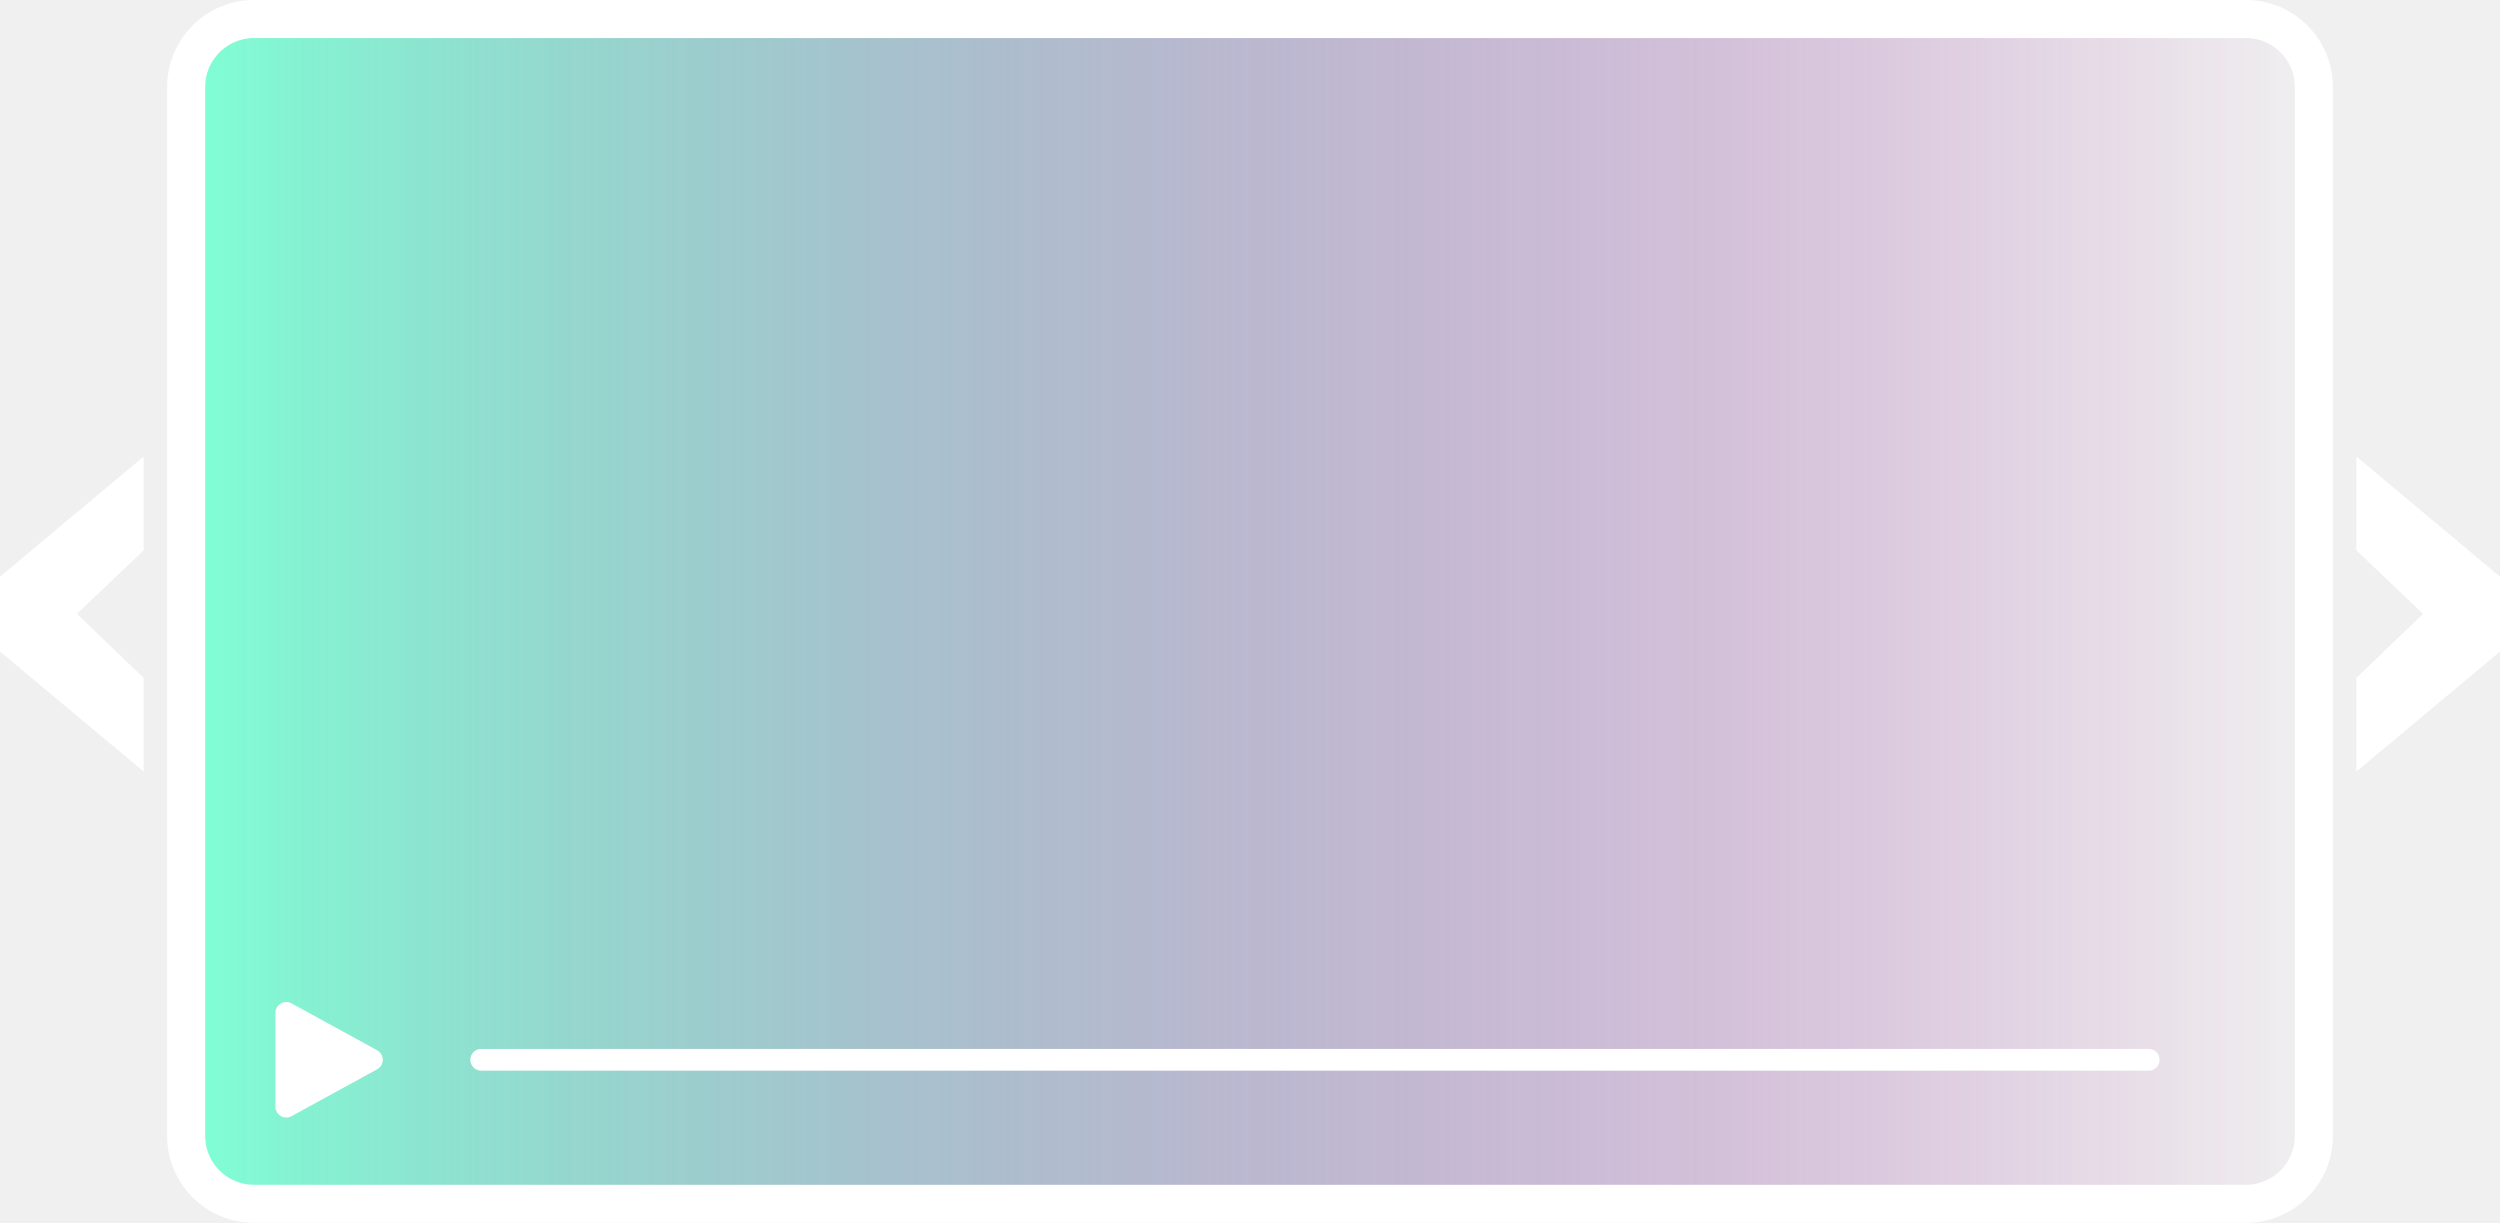
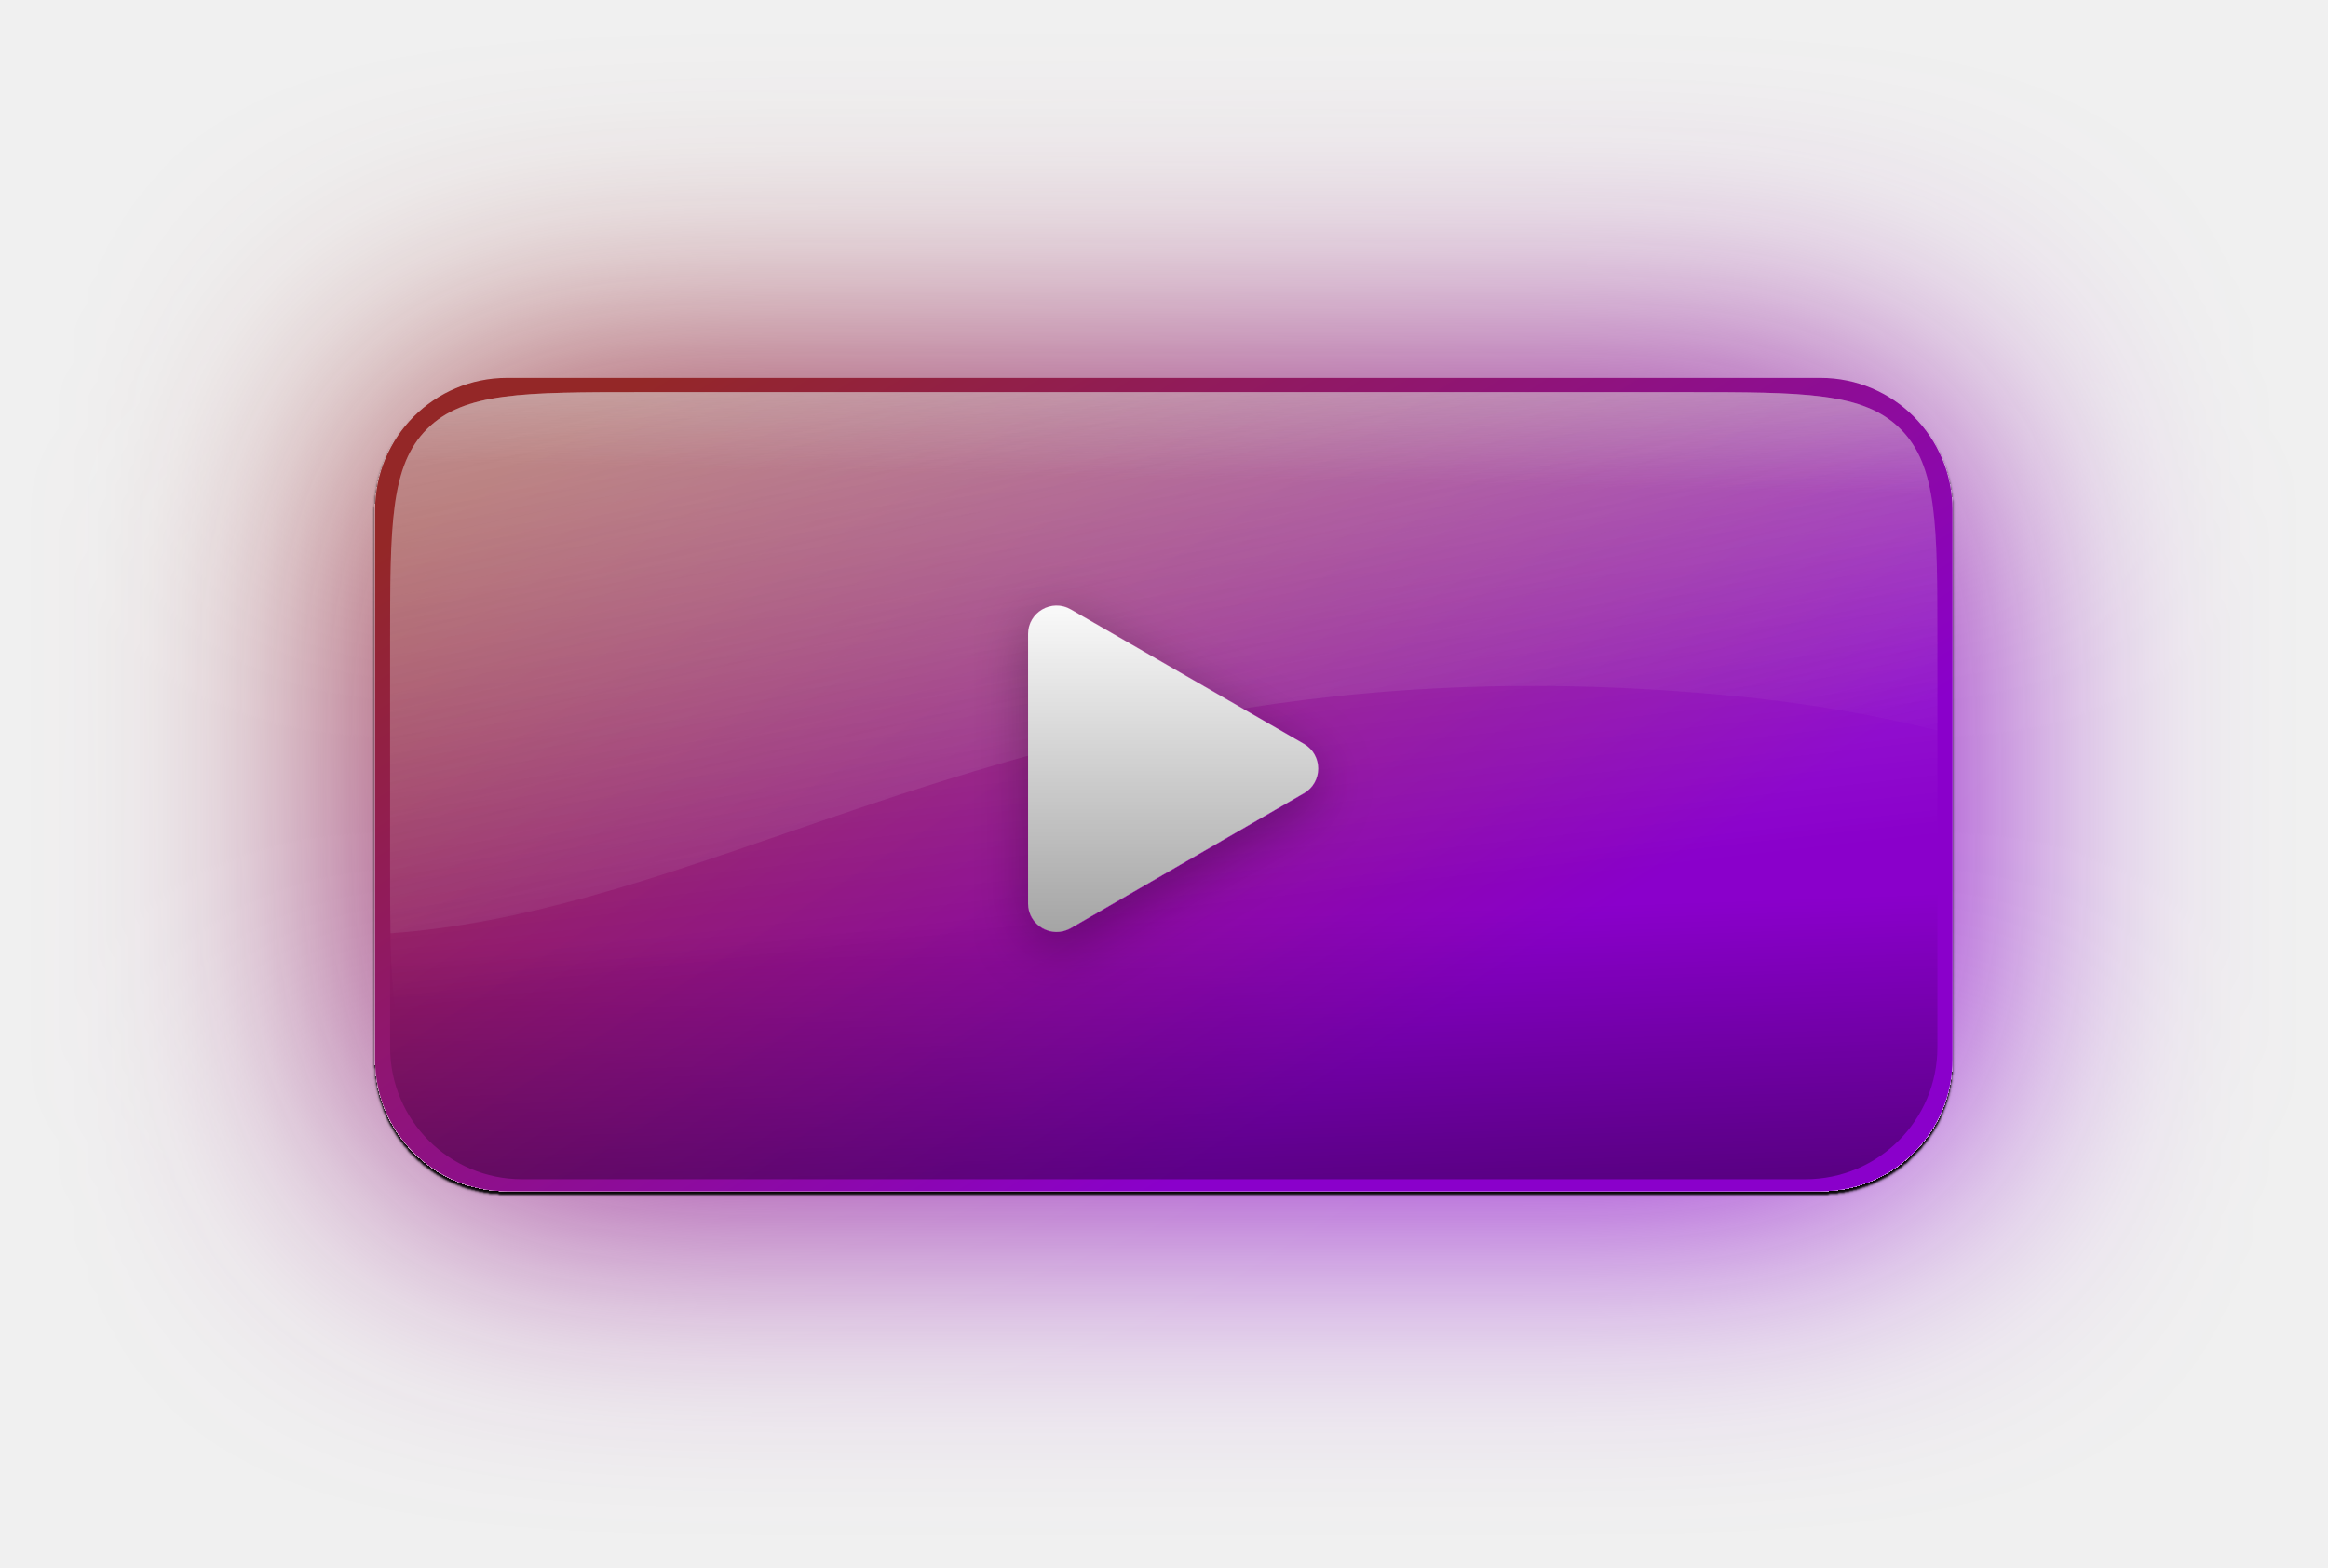
- <svg xmlns="http://www.w3.org/2000/svg" width="460" height="225" viewBox="0 0 460 225" fill="none">
+ <svg xmlns="http://www.w3.org/2000/svg" width="530" height="357" viewBox="0 0 530 357" fill="none">
+   <g filter="url(#filter0_f_46_18)">
+     <rect x="85.402" y="86.041" width="359.087" height="185.175" rx="30.038" fill="url(#paint0_linear_46_18)" />
+   </g>
+   <g filter="url(#filter1_d_46_18)">
+     <rect x="85.402" y="86.041" width="359.087" height="185.175" rx="30.038" fill="url(#paint1_linear_46_18)" />
+   </g>
+   <rect x="88.815" y="89.284" width="352.26" height="179.202" rx="30.038" fill="url(#paint2_linear_46_18)" />
+   <path opacity="0.7" d="M88.815 146.628C88.815 119.596 88.815 106.08 97.213 97.682C105.611 89.284 119.128 89.284 146.16 89.284H383.731C410.763 89.284 424.28 89.284 432.678 97.682C441.075 106.08 441.075 119.596 441.075 146.628V197.317C441.075 224.349 441.075 237.866 432.678 246.264C424.28 254.662 410.763 254.662 383.731 254.662H146.16C119.128 254.662 105.611 254.662 97.213 246.264C88.815 237.866 88.815 224.349 88.815 197.317V146.628Z" fill="url(#paint3_linear_46_18)" />
+   <path fill-rule="evenodd" clip-rule="evenodd" d="M97.213 97.682C88.815 106.08 88.815 119.596 88.815 146.628V197.317C88.815 202.938 88.815 207.974 88.891 212.502C119.06 210.286 147.492 200.504 178.899 189.699C233.282 170.988 296.588 149.209 393.288 158.319C410.985 159.987 426.858 162.723 441.075 166.335V146.628C441.075 119.596 441.075 106.08 432.678 97.682C424.28 89.284 410.763 89.284 383.731 89.284H146.16C119.128 89.284 105.611 89.284 97.213 97.682Z" fill="url(#paint4_linear_46_18)" />
+   <path fill-rule="evenodd" clip-rule="evenodd" d="M97.213 97.682C88.815 106.08 88.815 119.596 88.815 146.628V197.317C88.815 202.938 88.815 207.974 88.891 212.502C119.06 210.286 147.492 200.504 178.899 189.699C233.282 170.988 296.588 149.209 393.288 158.319C410.985 159.987 426.858 162.723 441.075 166.335V146.628C441.075 119.596 441.075 106.08 432.678 97.682C424.28 89.284 410.763 89.284 383.731 89.284H146.16C119.128 89.284 105.611 89.284 97.213 97.682Z" fill="url(#paint5_linear_46_18)" />
+   <g filter="url(#filter2_d_46_18)">
+     <path d="M234.054 205.699V144.373C234.054 139.382 239.456 136.261 243.78 138.755L296.863 169.37C301.186 171.864 301.191 178.103 296.87 180.602L243.787 211.313C239.464 213.814 234.054 210.694 234.054 205.699Z" fill="url(#paint6_linear_46_18)" />
+   </g>
  <defs>
-     <linearGradient id="b" gradientUnits="objectBoundingBox" x1="0" y1="1" x2="1" y2="1">
-       <stop offset="0" stop-color="#7FFFD4">
-         <animate attributeName="stop-color" values="#7FFFD4;#FF7F50;#DC143C;#7FFFD4;" dur="20s" repeatCount="indefinite">
+     <filter id="filter0_f_46_18" x="0.068" y="0.707" width="529.756" height="355.844" filterUnits="userSpaceOnUse" color-interpolation-filters="sRGB">
+       <feFlood flood-opacity="0" result="BackgroundImageFix" />
+       <feBlend mode="normal" in="SourceGraphic" in2="BackgroundImageFix" result="shape" />
+       <feGaussianBlur stdDeviation="32.667" result="effect1_foregroundBlur_46_18" />
+     </filter>
+     <filter id="filter1_d_46_18" x="84.719" y="86.041" width="360.452" height="186.541" filterUnits="userSpaceOnUse" color-interpolation-filters="sRGB">
+       <feFlood flood-opacity="0" result="BackgroundImageFix" />
+       <feColorMatrix in="SourceAlpha" type="matrix" values="0 0 0 0 0 0 0 0 0 0 0 0 0 0 0 0 0 0 127 0" result="hardAlpha" />
+       <feOffset dy="0.683" />
+       <feGaussianBlur stdDeviation="0.341" />
+       <feComposite in2="hardAlpha" operator="out" />
+       <feColorMatrix type="matrix" values="0 0 0 0 0 0 0 0 0 0 0 0 0 0 0 0 0 0 1 0" />
+       <feBlend mode="normal" in2="BackgroundImageFix" result="effect1_dropShadow_46_18" />
+       <feBlend mode="normal" in="SourceGraphic" in2="effect1_dropShadow_46_18" result="shape" />
+     </filter>
+     <filter id="filter2_d_46_18" x="221.766" y="129.003" width="90.63" height="98.893" filterUnits="userSpaceOnUse" color-interpolation-filters="sRGB">
+       <feFlood flood-opacity="0" result="BackgroundImageFix" />
+       <feColorMatrix in="SourceAlpha" type="matrix" values="0 0 0 0 0 0 0 0 0 0 0 0 0 0 0 0 0 0 127 0" result="hardAlpha" />
+       <feOffset dy="3.413" />
+       <feGaussianBlur stdDeviation="6.144" />
+       <feComposite in2="hardAlpha" operator="out" />
+       <feColorMatrix type="matrix" values="0 0 0 0 0 0 0 0 0 0 0 0 0 0 0 0 0 0 0.3 0" />
+       <feBlend mode="normal" in2="BackgroundImageFix" result="effect1_dropShadow_46_18" />
+       <feBlend mode="normal" in="SourceGraphic" in2="effect1_dropShadow_46_18" result="shape" />
+     </filter>
+     <linearGradient id="paint0_linear_46_18" x1="147.696" y1="86.041" x2="264.945" y2="271.216" gradientUnits="userSpaceOnUse">
+       <stop stop-color="#942727">
+         <animate attributeName="stop-color" values="#942727;#7FFFD4;#FF7F50;#DC143C;#7FFFD4;#942727;" dur="10s" repeatCount="indefinite">
        </animate>
      </stop>
-       <stop offset="1" stop-color="#8B008B" stop-opacity="0">
-         <animate attributeName="stop-color" values="#8B008B;#7B68EE;#32CD32;#FF7F50;#DC143C;#7FFFD4;#8B008B;" dur="20s" repeatCount="indefinite">
+       <stop offset="1" stop-color="#8A00CB">
+         <animate attributeName="stop-color" values="#8A00CB;#7B68EE;#32CD32;#FF7F50;#DC143C;#7FFFD4;#8B008B;#8A00CB;" dur="10s" repeatCount="indefinite">
        </animate>
      </stop>
-       <animateTransform attributeName="gradientTransform" type="rotate" values="360 .5 .5;0 .5 .5" class="ignore" dur="10s" repeatCount="indefinite" />
+     </linearGradient>
+     <linearGradient id="paint1_linear_46_18" x1="147.696" y1="86.041" x2="264.945" y2="271.216" gradientUnits="userSpaceOnUse">
+       <stop stop-color="#942727">
+         <animate attributeName="stop-color" values="#942727;#7FFFD4;#FF7F50;#DC143C;#7FFFD4;#942727;" dur="10s" repeatCount="indefinite">
+         </animate>
+       </stop>
+       <stop offset="1" stop-color="#8A00CB">
+         <animate attributeName="stop-color" values="#8A00CB;#7B68EE;#32CD32;#FF7F50;#DC143C;#7FFFD4;#8B008B;#8A00CB;" dur="10s" repeatCount="indefinite">
+         </animate>
+       </stop>
+     </linearGradient>
+     <linearGradient id="paint2_linear_46_18" x1="323.911" y1="385.507" x2="317.766" y2="207.646" gradientUnits="userSpaceOnUse">
+       <stop />
+       <stop offset="1" stop-opacity="0" />
+     </linearGradient>
+     <linearGradient id="paint3_linear_46_18" x1="157.241" y1="-114.239" x2="194.923" y2="218.197" gradientUnits="userSpaceOnUse">
+       <stop stop-color="white" />
+       <stop offset="1" stop-color="white" stop-opacity="0" />
+     </linearGradient>
+     <linearGradient id="paint4_linear_46_18" x1="173.467" y1="-202.816" x2="264.945" y2="212.502" gradientUnits="userSpaceOnUse">
+       <stop stop-color="#D9D9D9" />
+       <stop offset="1" stop-color="#D9D9D9" stop-opacity="0" />
+     </linearGradient>
+     <linearGradient id="paint5_linear_46_18" x1="222.79" y1="28.611" x2="221.084" y2="108.057" gradientUnits="userSpaceOnUse">
+       <stop stop-color="#D9D9D9" />
+       <stop offset="1" stop-color="#D9D9D9" stop-opacity="0" />
+     </linearGradient>
+     <linearGradient id="paint6_linear_46_18" x1="270.321" y1="133.146" x2="270.321" y2="216.944" gradientUnits="userSpaceOnUse">
+       <stop stop-color="white" />
+       <stop offset="1" stop-color="#9F9F9F" />
    </linearGradient>
  </defs>
-   <style>
-     svg {
-       color-scheme: dark light;
-     }
- 
-     @media (prefers-color-scheme:light) {
-       *[fill="#0d000b"] {
-         fill: #ffffff;
-       }
- 
-       *[fill="white"] {
-         fill: #0d000b;
-       }
- 
-       *[stroke="#0d000b"] {
-         stroke: #ffffff;
-       }
- 
-       *[stroke="white"] {
-         stroke: #0d000b;
-       }
-     }
- 
-     @keyframes fadeIn {
-       from {
-         opacity: 0;
-       }
- 
-       to {
-         opacity: 1;
-       }
-     }
- 
-     @keyframes fromLeft {
-       from {
-         transform: translateX(-10%);
-       }
- 
-       to {
-         transform: translateX(0);
-       }
-     }
- 
-     @keyframes fromRight {
-       from {
-         transform: translateX(10%);
-       }
- 
-       to {
-         transform: translateX(0);
-       }
-     }
- 
-     @keyframes zoom {
-       0% {
-         transform: scale(1);
-       }
- 
-       50% {
-         transform: scale(1.1);
-       }
- 
-       100% {
-         transform: scale(1);
-       }
-     }
- 
-     #react,
-     #native,
-     #video {
-       opacity: 0;
-       transform-origin: 50% 50%;
-     }
- 
-     #react {
-       animation: fadeIn 2s ease-in forwards, fromLeft 1s ease-out forwards, zoom 0.2s ease-in-out;
-       animation-delay: 0s, 0s, 2s;
-     }
- 
-     #native {
-       animation: fadeIn 2s ease-in forwards, fromRight 1s ease-out forwards, zoom 0.2s ease-in-out;
-       animation-delay: 0.5s, 0.5s, 2.1s;
-     }
- 
-     #video {
-       animation: fadeIn 2s ease-in forwards, fromLeft 1s ease-out forwards, zoom 0.2s ease-in-out;
-       animation-delay: 1s, 1s, 2.2s;
-     }
-   </style>
-   <rect id="container" x="34.253" y="3.5" width="391.494" height="218" rx="12.5" fill="url(#b)" stroke="white" stroke-width="7" />
-   <path d="M460 106.117V119.885L433.567 141.965V124.746L445.841 112.945L433.567 101.256V84L460 106.117Z" fill="white" />
-   <path d="M-2.68752e-05 106.117V119.885L26.433 141.965V124.746L14.159 112.945L26.433 101.256V84L-2.68752e-05 106.117Z" fill="white" />
-   <path d="M50.678 203.625V186.375C50.678 184.856 52.305 183.891 53.638 184.621L69.391 193.246C70.777 194.005 70.777 195.995 69.391 196.754L53.638 205.379C52.305 206.109 50.678 205.144 50.678 203.625Z" fill="white" />
-   <rect x="86.542" y="193" width="310.825" height="4" rx="2" fill="white" />
-   <g id="video">
-     <path d="M163.239 154H155.673L143.503 129.848H150.753L159.509 148.023L168.247 129.848H175.497L163.239 154Z" fill="white" />
-     <path d="M179.455 154V129.848H185.952V154H179.455Z" fill="white" />
-     <path d="M222.972 141.906C222.972 143.453 222.803 144.83 222.464 146.037C222.125 147.232 221.647 148.275 221.028 149.166C220.421 150.057 219.685 150.812 218.822 151.434C217.969 152.055 217.018 152.553 215.967 152.928C214.916 153.303 213.784 153.578 212.57 153.754C211.356 153.918 210.089 154 208.77 154H193.499V129.848H208.735C210.054 129.848 211.321 129.936 212.535 130.111C213.749 130.275 214.881 130.545 215.932 130.92C216.994 131.295 217.958 131.793 218.822 132.414C219.685 133.023 220.421 133.779 221.028 134.682C221.647 135.572 222.125 136.615 222.464 137.811C222.803 139.006 222.972 140.371 222.972 141.906ZM216.422 141.906C216.422 140.746 216.271 139.738 215.967 138.883C215.675 138.027 215.197 137.324 214.531 136.773C213.877 136.211 213.019 135.795 211.957 135.525C210.894 135.244 209.599 135.104 208.069 135.104H199.996V148.744H208.069C209.599 148.744 210.894 148.609 211.957 148.34C213.019 148.059 213.877 147.637 214.531 147.074C215.197 146.5 215.675 145.785 215.967 144.93C216.271 144.074 216.422 143.066 216.422 141.906Z" fill="white" />
-     <path d="M255.737 152.805C253.764 153.461 251.791 153.93 249.818 154.211C247.856 154.504 245.848 154.65 243.794 154.65C241.167 154.65 238.826 154.369 236.771 153.807C234.728 153.232 233.006 152.406 231.605 151.328C230.204 150.25 229.136 148.932 228.401 147.373C227.665 145.814 227.297 144.051 227.297 142.082C227.297 140.254 227.665 138.561 228.401 137.002C229.148 135.432 230.198 134.072 231.553 132.924C232.919 131.764 234.565 130.861 236.491 130.217C238.417 129.561 240.566 129.232 242.935 129.232C245.119 129.232 247.115 129.531 248.925 130.129C250.746 130.715 252.304 131.588 253.6 132.748C254.908 133.908 255.918 135.338 256.63 137.037C257.354 138.736 257.716 140.693 257.716 142.908V144.525H234.004C234.215 145.287 234.559 145.984 235.038 146.617C235.528 147.25 236.188 147.789 237.016 148.234C237.845 148.68 238.861 149.025 240.064 149.271C241.278 149.518 242.725 149.641 244.406 149.641C245.597 149.641 246.765 149.57 247.909 149.43C249.053 149.277 250.121 149.084 251.114 148.85C252.106 148.604 252.999 148.334 253.793 148.041C254.598 147.748 255.246 147.455 255.737 147.162V152.805ZM251.254 139.744C251.195 139.146 251.014 138.531 250.711 137.898C250.419 137.254 249.952 136.674 249.31 136.158C248.668 135.643 247.827 135.221 246.788 134.893C245.749 134.553 244.453 134.383 242.9 134.383C241.441 134.383 240.18 134.564 239.118 134.928C238.055 135.291 237.162 135.742 236.439 136.281C235.726 136.82 235.172 137.4 234.775 138.021C234.378 138.643 234.121 139.217 234.004 139.744H251.254Z" fill="white" />
-     <path d="M294.753 141.941C294.753 144.016 294.374 145.85 293.615 147.443C292.856 149.025 291.77 150.35 290.358 151.416C288.945 152.482 287.229 153.291 285.209 153.842C283.201 154.381 280.942 154.65 278.432 154.65C275.922 154.65 273.651 154.381 271.62 153.842C269.6 153.291 267.878 152.482 266.454 151.416C265.03 150.35 263.932 149.025 263.162 147.443C262.391 145.85 262.006 144.016 262.006 141.941C262.006 139.867 262.391 138.039 263.162 136.457C263.932 134.863 265.03 133.533 266.454 132.467C267.878 131.4 269.6 130.598 271.62 130.059C273.651 129.508 275.922 129.232 278.432 129.232C280.942 129.232 283.201 129.508 285.209 130.059C287.229 130.598 288.945 131.4 290.358 132.467C291.77 133.533 292.856 134.863 293.615 136.457C294.374 138.039 294.753 139.867 294.753 141.941ZM288.186 141.941C288.186 141.039 288.04 140.143 287.749 139.252C287.468 138.35 286.961 137.541 286.225 136.826C285.501 136.111 284.509 135.531 283.248 135.086C281.987 134.641 280.382 134.418 278.432 134.418C277.125 134.418 275.975 134.523 274.982 134.734C273.99 134.934 273.132 135.215 272.408 135.578C271.684 135.941 271.077 136.369 270.587 136.861C270.097 137.342 269.705 137.863 269.414 138.426C269.122 138.977 268.912 139.557 268.783 140.166C268.666 140.764 268.608 141.355 268.608 141.941C268.608 142.539 268.666 143.143 268.783 143.752C268.912 144.361 269.122 144.947 269.414 145.51C269.705 146.061 270.097 146.576 270.587 147.057C271.077 147.537 271.684 147.959 272.408 148.322C273.132 148.674 273.99 148.955 274.982 149.166C275.975 149.365 277.125 149.465 278.432 149.465C280.382 149.465 281.987 149.242 283.248 148.797C284.509 148.352 285.501 147.771 286.225 147.057C286.961 146.342 287.468 145.539 287.749 144.648C288.04 143.746 288.186 142.844 288.186 141.941Z" fill="white" />
-   </g>
-   <g id="native">
-     <path d="M170.016 122V108.465C170.016 107.562 169.94 106.748 169.788 106.021C169.636 105.283 169.35 104.656 168.93 104.141C168.521 103.613 167.943 103.209 167.196 102.928C166.461 102.635 165.509 102.488 164.342 102.488C163.455 102.488 162.521 102.611 161.54 102.857C160.571 103.092 159.608 103.408 158.65 103.807C157.693 104.205 156.777 104.668 155.901 105.195C155.037 105.723 154.267 106.273 153.59 106.848V122H147.093V97.848H153.59V101.152C154.407 100.684 155.277 100.221 156.199 99.764C157.121 99.295 158.102 98.873 159.141 98.498C160.18 98.123 161.283 97.818 162.451 97.584C163.618 97.35 164.85 97.232 166.146 97.232C167.768 97.232 169.216 97.432 170.489 97.83C171.773 98.217 172.859 98.773 173.746 99.5C174.633 100.215 175.31 101.088 175.777 102.119C176.256 103.139 176.495 104.281 176.495 105.547V122H170.016Z" fill="white" />
-     <path d="M204.339 122V119.627C203.51 120.084 202.617 120.488 201.66 120.84C200.714 121.191 199.728 121.49 198.7 121.736C197.673 121.982 196.611 122.164 195.513 122.281C194.427 122.41 193.33 122.475 192.221 122.475C190.925 122.475 189.67 122.352 188.456 122.105C187.253 121.859 186.185 121.461 185.251 120.91C184.317 120.359 183.564 119.639 182.992 118.748C182.432 117.857 182.152 116.768 182.152 115.479C182.152 113.85 182.595 112.496 183.482 111.418C184.37 110.328 185.724 109.438 187.545 108.746C189.366 108.055 191.666 107.521 194.445 107.146C197.235 106.771 200.533 106.479 204.339 106.268V105.758C204.339 105.359 204.234 104.967 204.024 104.58C203.814 104.182 203.429 103.836 202.868 103.543C202.319 103.238 201.561 102.992 200.592 102.805C199.634 102.617 198.408 102.523 196.914 102.523C195.735 102.523 194.567 102.588 193.412 102.717C192.268 102.834 191.158 102.998 190.084 103.209C189.022 103.42 188.012 103.666 187.055 103.947C186.098 104.229 185.228 104.521 184.446 104.826V99.025C185.263 98.814 186.179 98.609 187.195 98.41C188.211 98.211 189.267 98.041 190.365 97.9C191.462 97.748 192.571 97.631 193.692 97.549C194.813 97.455 195.887 97.408 196.914 97.408C198.934 97.408 200.796 97.578 202.5 97.918C204.205 98.246 205.67 98.762 206.896 99.465C208.133 100.168 209.097 101.059 209.785 102.137C210.486 103.215 210.836 104.498 210.836 105.986V122H204.339ZM204.339 110.979C201.841 111.072 199.716 111.207 197.965 111.383C196.225 111.559 194.778 111.764 193.622 111.998C192.466 112.232 191.555 112.484 190.89 112.754C190.236 113.023 189.746 113.299 189.419 113.58C189.092 113.861 188.888 114.143 188.806 114.424C188.736 114.705 188.701 114.963 188.701 115.197C188.701 115.479 188.777 115.754 188.929 116.023C189.08 116.281 189.343 116.51 189.717 116.709C190.102 116.908 190.61 117.066 191.24 117.184C191.871 117.301 192.665 117.359 193.622 117.359C194.684 117.359 195.723 117.277 196.739 117.113C197.755 116.949 198.718 116.727 199.628 116.445C200.539 116.152 201.391 115.812 202.185 115.426C202.991 115.027 203.709 114.605 204.339 114.16V110.979Z" fill="white" />
-     <path d="M231.57 103.104V122H225.073V103.104H214.864V97.848H241.797V103.104H231.57Z" fill="white" />
-     <path d="M246.105 122V97.848H252.602V122H246.105Z" fill="white" />
-     <path d="M276.296 122H268.731L256.56 97.848H263.81L272.566 116.023L281.304 97.848H288.554L276.296 122Z" fill="white" />
-     <path d="M318.99 120.805C317.017 121.461 315.044 121.93 313.071 122.211C311.11 122.504 309.101 122.65 307.047 122.65C304.42 122.65 302.079 122.369 300.024 121.807C297.981 121.232 296.259 120.406 294.858 119.328C293.457 118.25 292.389 116.932 291.654 115.373C290.918 113.814 290.55 112.051 290.55 110.082C290.55 108.254 290.918 106.561 291.654 105.002C292.401 103.432 293.452 102.072 294.806 100.924C296.172 99.764 297.818 98.861 299.744 98.217C301.671 97.561 303.819 97.232 306.189 97.232C308.372 97.232 310.368 97.531 312.178 98.129C313.999 98.715 315.558 99.588 316.853 100.748C318.161 101.908 319.171 103.338 319.883 105.037C320.607 106.736 320.969 108.693 320.969 110.908V112.525H297.258C297.468 113.287 297.812 113.984 298.291 114.617C298.781 115.25 299.441 115.789 300.27 116.234C301.099 116.68 302.114 117.025 303.317 117.271C304.531 117.518 305.979 117.641 307.66 117.641C308.85 117.641 310.018 117.57 311.162 117.43C312.306 117.277 313.374 117.084 314.367 116.85C315.359 116.604 316.252 116.334 317.046 116.041C317.852 115.748 318.5 115.455 318.99 115.162V120.805ZM314.507 107.744C314.448 107.146 314.267 106.531 313.964 105.898C313.672 105.254 313.205 104.674 312.563 104.158C311.921 103.643 311.08 103.221 310.041 102.893C309.002 102.553 307.706 102.383 306.154 102.383C304.694 102.383 303.433 102.564 302.371 102.928C301.309 103.291 300.416 103.742 299.692 104.281C298.98 104.82 298.425 105.4 298.028 106.021C297.631 106.643 297.374 107.217 297.258 107.744H314.507Z" fill="white" />
-   </g>
-   <g id="react">
-     <path d="M169.228 71.314C169.053 71.256 168.796 71.18 168.457 71.086C168.13 70.981 167.745 70.881 167.301 70.787C166.858 70.682 166.367 70.594 165.83 70.523C165.305 70.453 164.762 70.418 164.202 70.418C163.034 70.418 161.943 70.564 160.927 70.857C159.923 71.139 158.983 71.519 158.108 72C157.232 72.469 156.415 73.008 155.656 73.617C154.909 74.215 154.22 74.83 153.59 75.463V90H147.093V65.848H153.59V69.768C154.372 69.182 155.171 68.619 155.989 68.08C156.818 67.529 157.676 67.043 158.563 66.621C159.462 66.199 160.408 65.865 161.4 65.619C162.392 65.361 163.443 65.232 164.552 65.232C164.972 65.232 165.398 65.256 165.83 65.303C166.274 65.338 166.7 65.385 167.109 65.443C167.529 65.502 167.92 65.566 168.282 65.637C168.644 65.707 168.959 65.777 169.228 65.848V71.314Z" fill="white" />
-     <path d="M200.189 88.805C198.216 89.461 196.243 89.93 194.27 90.211C192.308 90.504 190.3 90.65 188.246 90.65C185.619 90.65 183.278 90.369 181.223 89.807C179.18 89.232 177.458 88.406 176.057 87.328C174.656 86.25 173.588 84.932 172.853 83.373C172.117 81.814 171.749 80.051 171.749 78.082C171.749 76.254 172.117 74.561 172.853 73.002C173.6 71.432 174.651 70.072 176.005 68.924C177.371 67.764 179.017 66.861 180.943 66.217C182.87 65.561 185.018 65.232 187.388 65.232C189.571 65.232 191.567 65.531 193.377 66.129C195.198 66.715 196.756 67.588 198.052 68.748C199.36 69.908 200.37 71.338 201.082 73.037C201.806 74.736 202.168 76.693 202.168 78.908V80.525H178.456C178.667 81.287 179.011 81.984 179.49 82.617C179.98 83.25 180.64 83.789 181.469 84.234C182.297 84.68 183.313 85.025 184.516 85.272C185.73 85.518 187.177 85.641 188.859 85.641C190.049 85.641 191.217 85.57 192.361 85.43C193.505 85.277 194.573 85.084 195.566 84.85C196.558 84.603 197.451 84.334 198.245 84.041C199.051 83.748 199.698 83.455 200.189 83.162V88.805ZM195.706 75.744C195.647 75.147 195.466 74.531 195.163 73.898C194.871 73.254 194.404 72.674 193.762 72.158C193.12 71.643 192.279 71.221 191.24 70.893C190.201 70.553 188.905 70.383 187.353 70.383C185.893 70.383 184.632 70.564 183.57 70.928C182.508 71.291 181.614 71.742 180.891 72.281C180.179 72.82 179.624 73.4 179.227 74.022C178.83 74.643 178.573 75.217 178.456 75.744H195.706Z" fill="white" />
-     <path d="M228.471 90V87.627C227.642 88.084 226.749 88.488 225.791 88.84C224.846 89.191 223.859 89.49 222.832 89.736C221.804 89.982 220.742 90.164 219.645 90.281C218.559 90.41 217.461 90.475 216.352 90.475C215.056 90.475 213.801 90.352 212.587 90.106C211.385 89.859 210.317 89.461 209.383 88.91C208.449 88.359 207.696 87.639 207.124 86.748C206.563 85.857 206.283 84.768 206.283 83.478C206.283 81.85 206.727 80.496 207.614 79.418C208.501 78.328 209.855 77.438 211.677 76.746C213.498 76.055 215.798 75.522 218.576 75.147C221.367 74.772 224.665 74.478 228.471 74.268V73.758C228.471 73.359 228.366 72.967 228.155 72.58C227.945 72.182 227.56 71.836 227 71.543C226.451 71.238 225.692 70.992 224.723 70.805C223.766 70.617 222.54 70.523 221.046 70.523C219.866 70.523 218.699 70.588 217.543 70.717C216.399 70.834 215.29 70.998 214.216 71.209C213.154 71.42 212.144 71.666 211.186 71.947C210.229 72.228 209.359 72.522 208.577 72.826V67.025C209.394 66.814 210.311 66.609 211.326 66.41C212.342 66.211 213.399 66.041 214.496 65.9C215.594 65.748 216.703 65.631 217.823 65.549C218.944 65.455 220.018 65.408 221.046 65.408C223.065 65.408 224.927 65.578 226.632 65.918C228.336 66.246 229.802 66.762 231.027 67.465C232.265 68.168 233.228 69.059 233.917 70.137C234.617 71.215 234.968 72.498 234.968 73.986V90H228.471ZM228.471 78.978C225.972 79.072 223.847 79.207 222.096 79.383C220.357 79.559 218.909 79.764 217.753 79.998C216.598 80.232 215.687 80.484 215.021 80.754C214.368 81.023 213.877 81.299 213.55 81.58C213.224 81.861 213.019 82.143 212.938 82.424C212.867 82.705 212.832 82.963 212.832 83.197C212.832 83.478 212.908 83.754 213.06 84.023C213.212 84.281 213.475 84.51 213.848 84.709C214.233 84.908 214.741 85.066 215.372 85.184C216.002 85.301 216.796 85.359 217.753 85.359C218.816 85.359 219.855 85.277 220.87 85.113C221.886 84.949 222.849 84.727 223.76 84.445C224.671 84.152 225.523 83.812 226.317 83.426C227.122 83.027 227.84 82.606 228.471 82.16V78.978Z" fill="white" />
-     <path d="M268.906 88.348C268.065 88.699 267.219 89.016 266.366 89.297C265.514 89.578 264.633 89.818 263.722 90.018C262.812 90.228 261.848 90.387 260.833 90.492C259.829 90.598 258.749 90.65 257.593 90.65C255.141 90.65 252.882 90.387 250.816 89.859C248.761 89.332 246.987 88.541 245.492 87.486C244.01 86.42 242.854 85.096 242.025 83.514C241.196 81.92 240.782 80.062 240.782 77.941C240.782 75.82 241.196 73.969 242.025 72.387C242.854 70.793 244.01 69.469 245.492 68.414C246.987 67.348 248.761 66.551 250.816 66.023C252.882 65.496 255.141 65.232 257.593 65.232C258.749 65.232 259.829 65.285 260.833 65.391C261.848 65.496 262.812 65.654 263.722 65.865C264.633 66.064 265.514 66.305 266.366 66.586C267.219 66.867 268.065 67.184 268.906 67.535V73.406C268.24 73.043 267.54 72.686 266.804 72.334C266.069 71.971 265.257 71.648 264.37 71.367C263.483 71.074 262.508 70.84 261.446 70.664C260.383 70.477 259.187 70.383 257.856 70.383C255.813 70.383 254.114 70.594 252.76 71.016C251.417 71.438 250.343 72 249.537 72.703C248.732 73.406 248.166 74.215 247.839 75.129C247.512 76.031 247.349 76.969 247.349 77.941C247.349 78.586 247.419 79.225 247.559 79.857C247.699 80.478 247.932 81.07 248.259 81.633C248.586 82.184 249.012 82.693 249.537 83.162C250.063 83.631 250.717 84.035 251.499 84.375C252.281 84.715 253.192 84.984 254.231 85.184C255.281 85.371 256.49 85.465 257.856 85.465C259.187 85.465 260.383 85.383 261.446 85.219C262.508 85.043 263.483 84.814 264.37 84.533C265.257 84.252 266.069 83.936 266.804 83.584C267.54 83.221 268.24 82.852 268.906 82.477V88.348Z" fill="white" />
-     <path d="M288.449 71.103V90H281.952V71.103H271.743V65.848H298.676V71.103H288.449Z" fill="white" />
-   </g>
</svg>
